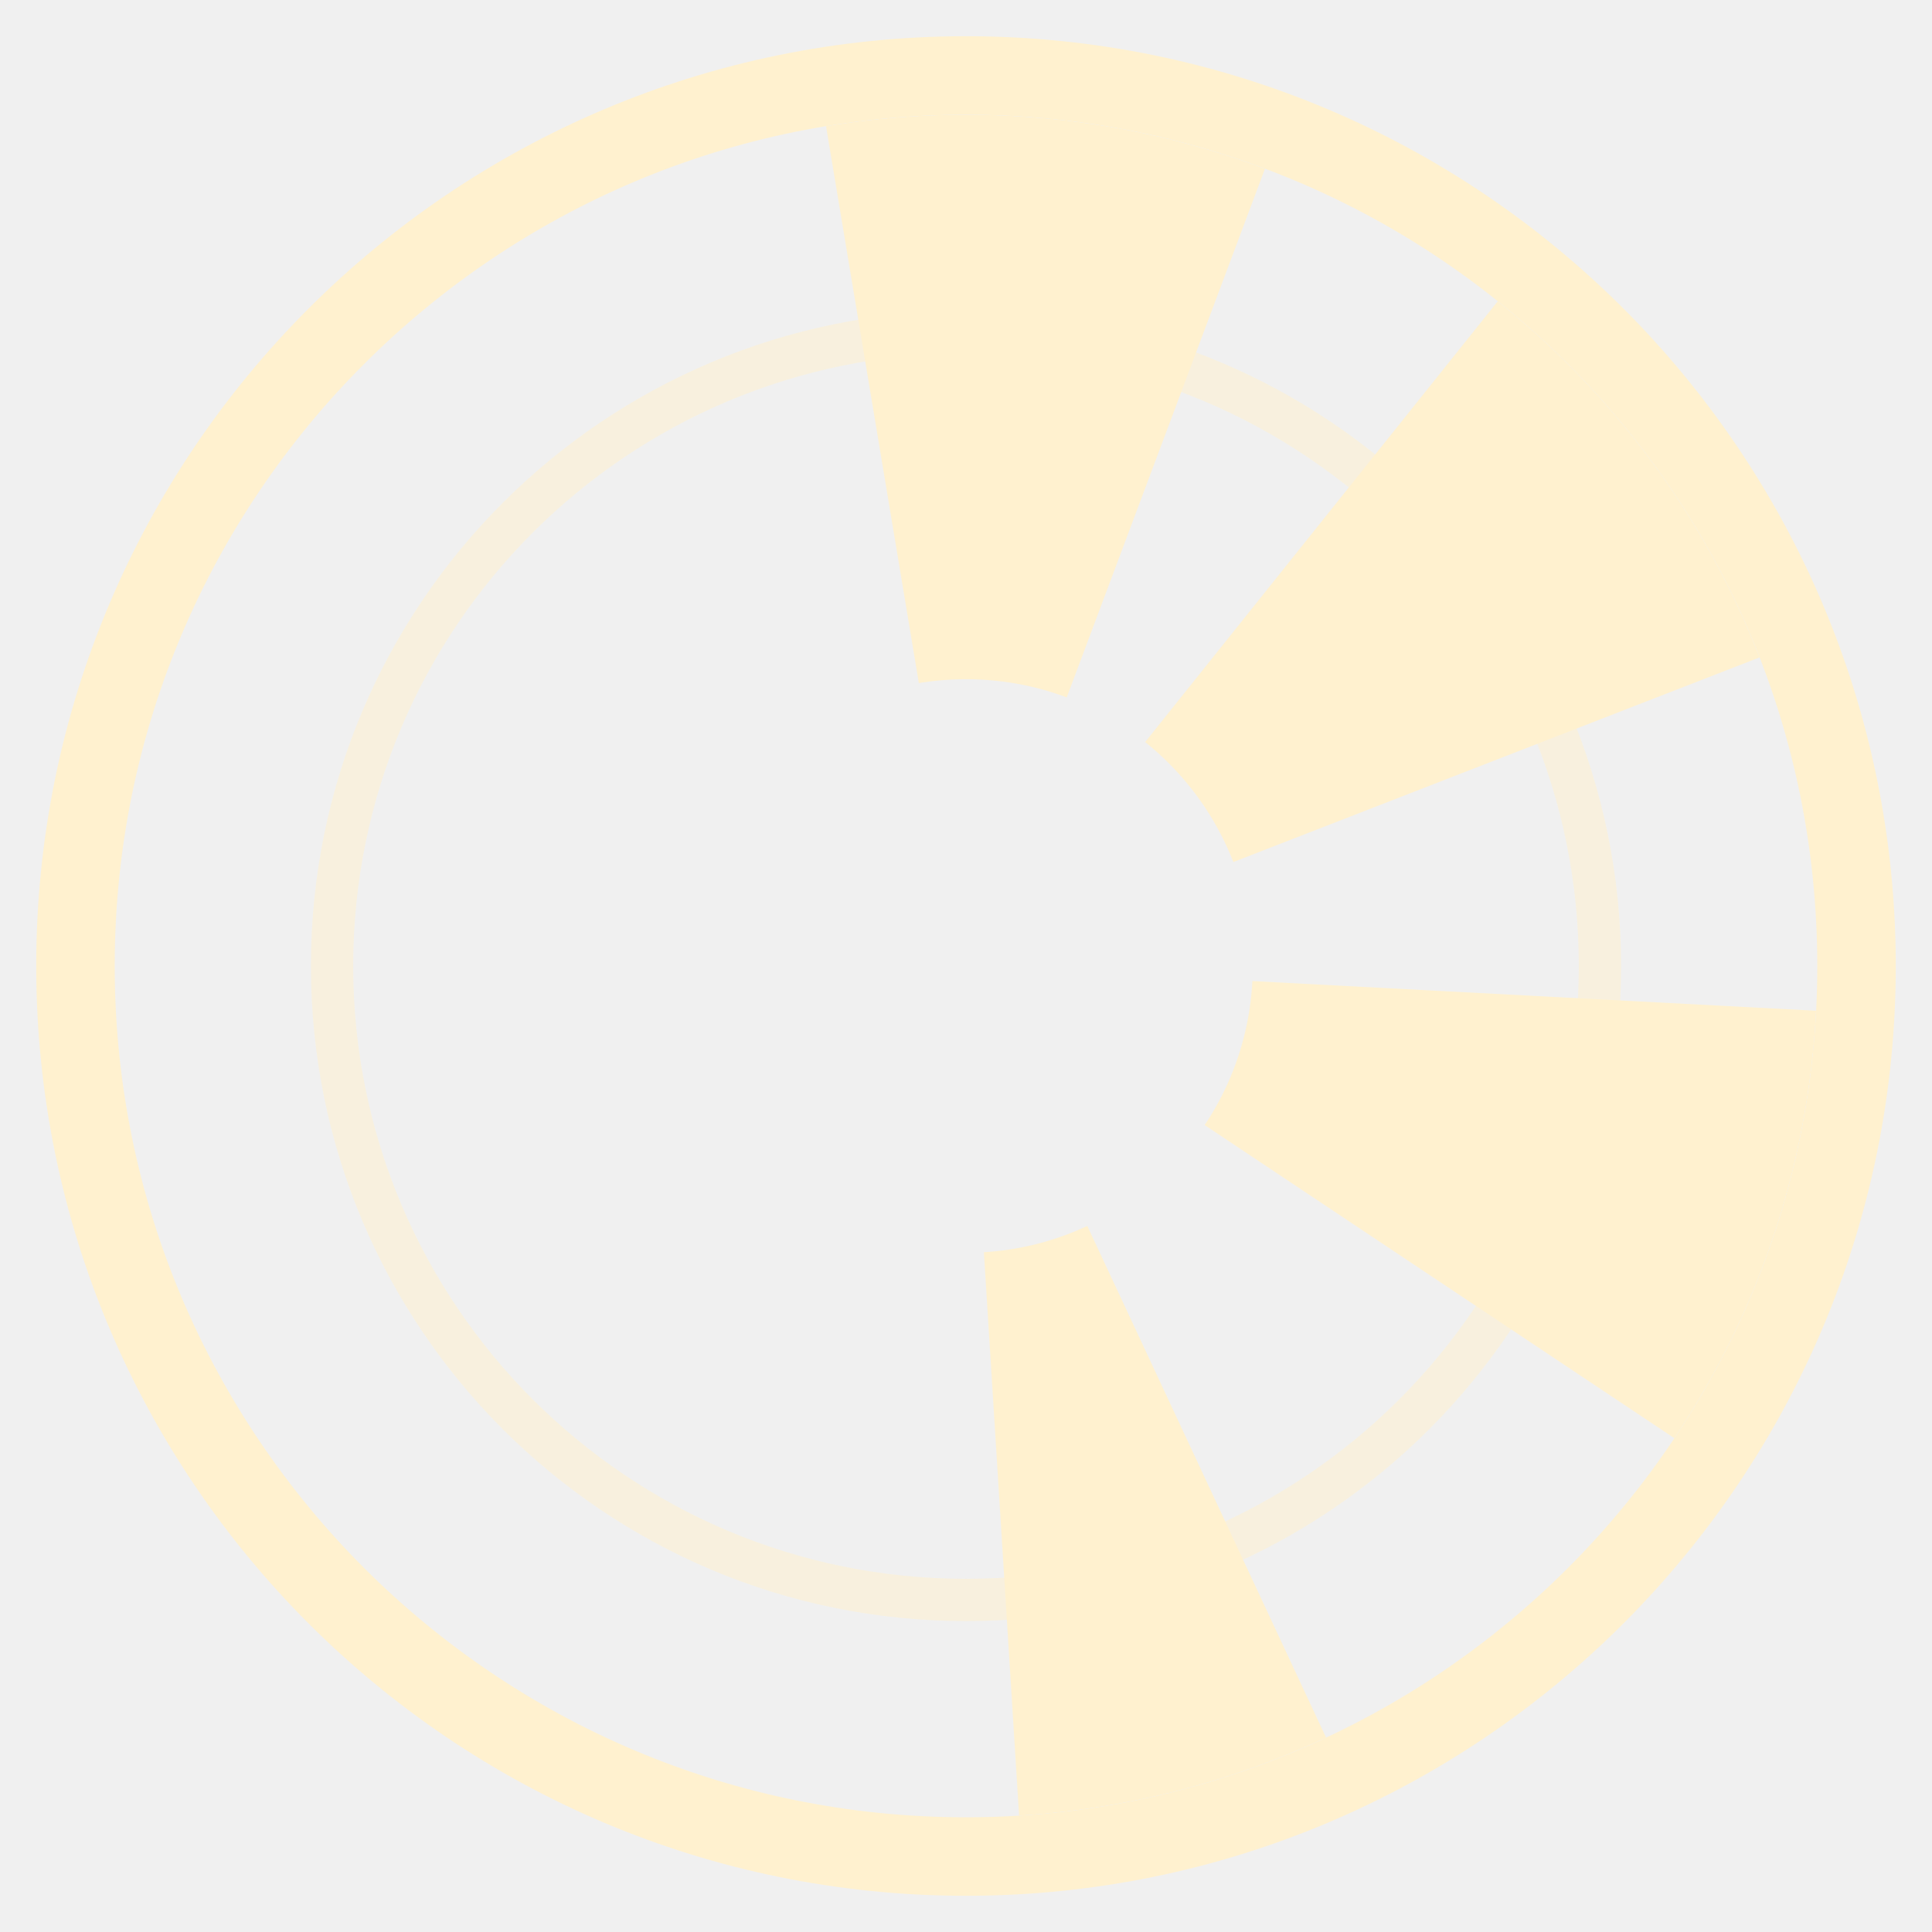
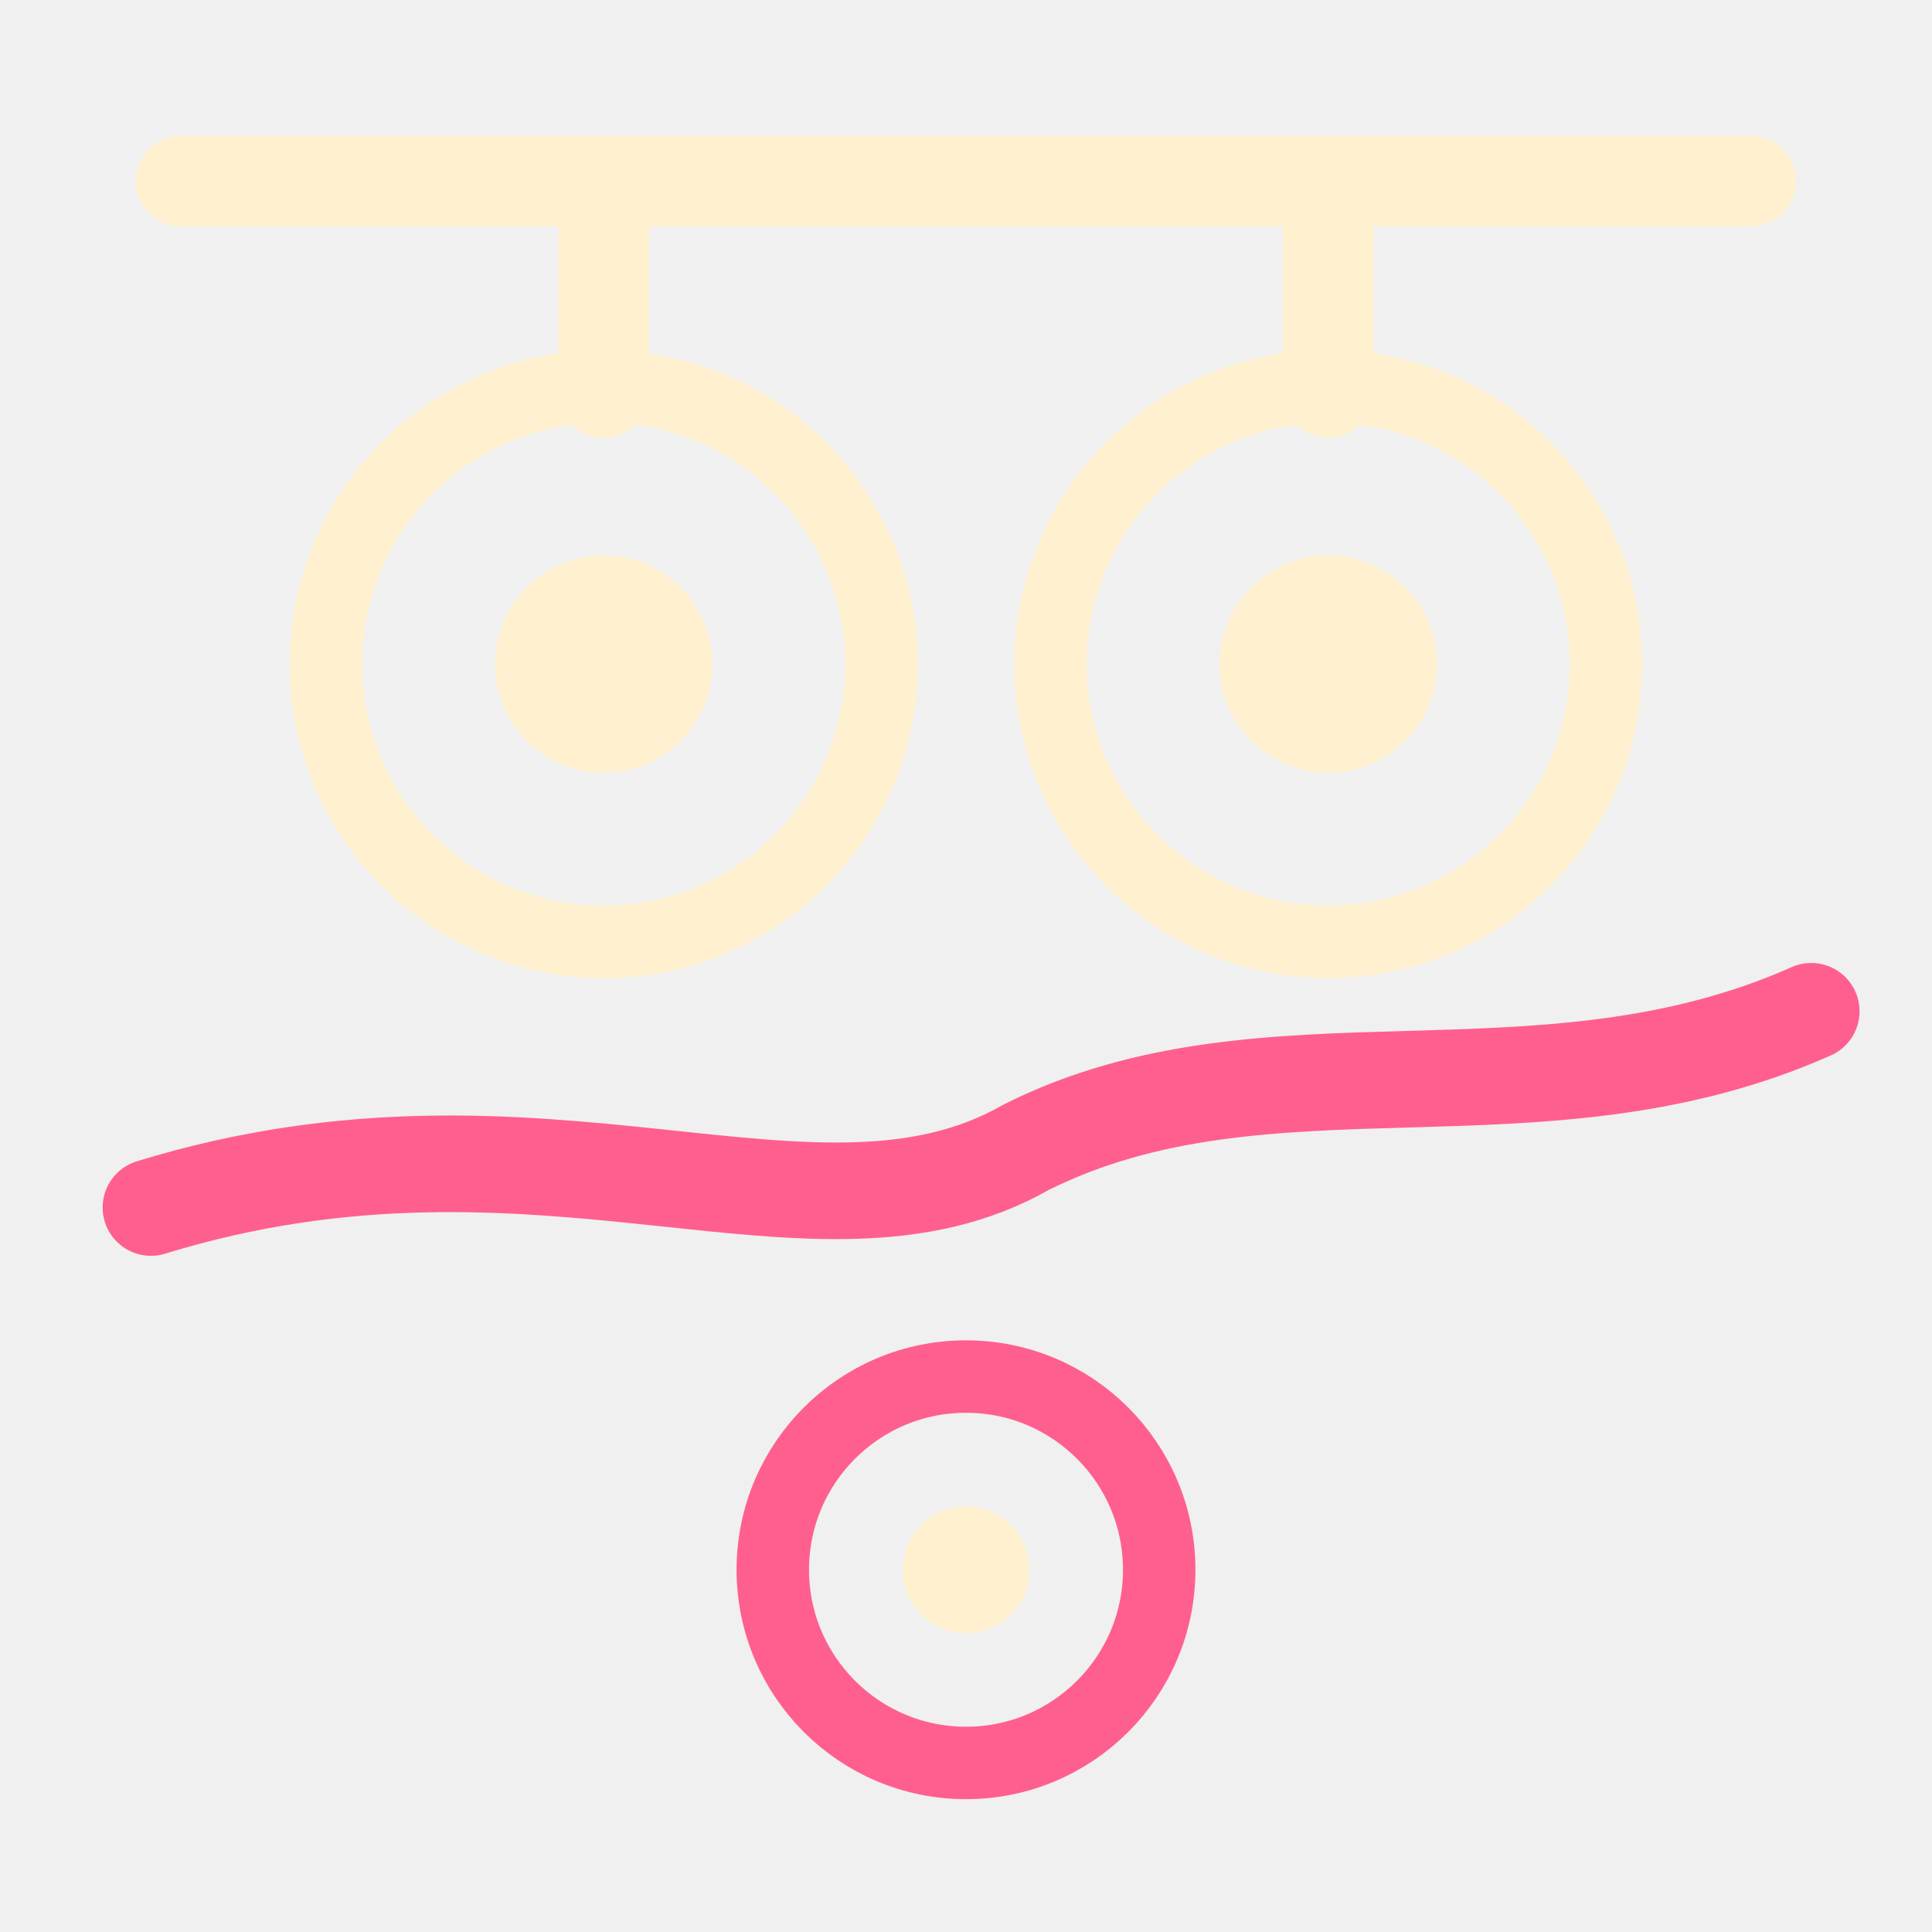
- <svg xmlns="http://www.w3.org/2000/svg" viewBox="0 0 64 64" width="64" height="64" role="img" aria-label="Ghostmaxxing">
-   <defs>
-     <clipPath id="gmClip">
-       <circle cx="32" cy="32" r="28.2" />
-     </clipPath>
-     <mask id="gmPupil">
-       <rect width="64" height="64" fill="#fff" />
-       <circle cx="32" cy="32" r="9.5" fill="#000" />
-     </mask>
-   </defs>
-   <circle cx="32" cy="32" r="21" fill="none" stroke="#fff1cf" stroke-width="1.4" opacity="0.55" />
-   <g fill="#fff1cf" clip-path="url(#gmClip)" mask="url(#gmPupil)">
-     <path d="M32 32 L26 -4 L44 0 Z" />
-     <path d="M32 32 L56 2 L68 18 Z" />
-     <path d="M32 32 L70 34 L62 52 Z" />
-     <path d="M32 32 L46 62 L34 64 Z" />
-   </g>
-   <circle cx="32" cy="32" r="29.5" fill="none" stroke="#fff1cf" stroke-width="2.6" />
+ <svg xmlns="http://www.w3.org/2000/svg" viewBox="0 0 64 64" role="img" aria-label="Ghostmaxxing mark: two mounted camera lenses still reading, a gust of pink wind beneath them, and the spent lens of an earlier era below that">
+   <path d="M6,6 H58" fill="none" stroke="#fff1cf" stroke-width="3" stroke-linecap="round" />
+   <path d="M20,6 V13 M44,6 V13" fill="none" stroke="#fff1cf" stroke-width="3" stroke-linecap="round" />
+   <circle cx="20" cy="22" r="9.2" fill="none" stroke="#fff1cf" stroke-width="2.4" />
+   <circle cx="20" cy="22" r="3.6" fill="#fff1cf" />
+   <circle cx="44" cy="22" r="9.2" fill="none" stroke="#fff1cf" stroke-width="2.4" />
+   <circle cx="44" cy="22" r="3.6" fill="#fff1cf" />
+   <path d="M5,40 C18,36 27,42 34,38 C42,34 51,37.5 60,33.5" fill="none" stroke="#ff5f8f" stroke-width="3.2" stroke-linecap="round" />
+   <circle cx="32" cy="52" r="6.4" fill="none" stroke="#ff5f8f" stroke-width="2.4" />
+   <circle cx="32" cy="52" r="2.1" fill="#fff1cf" />
</svg>
